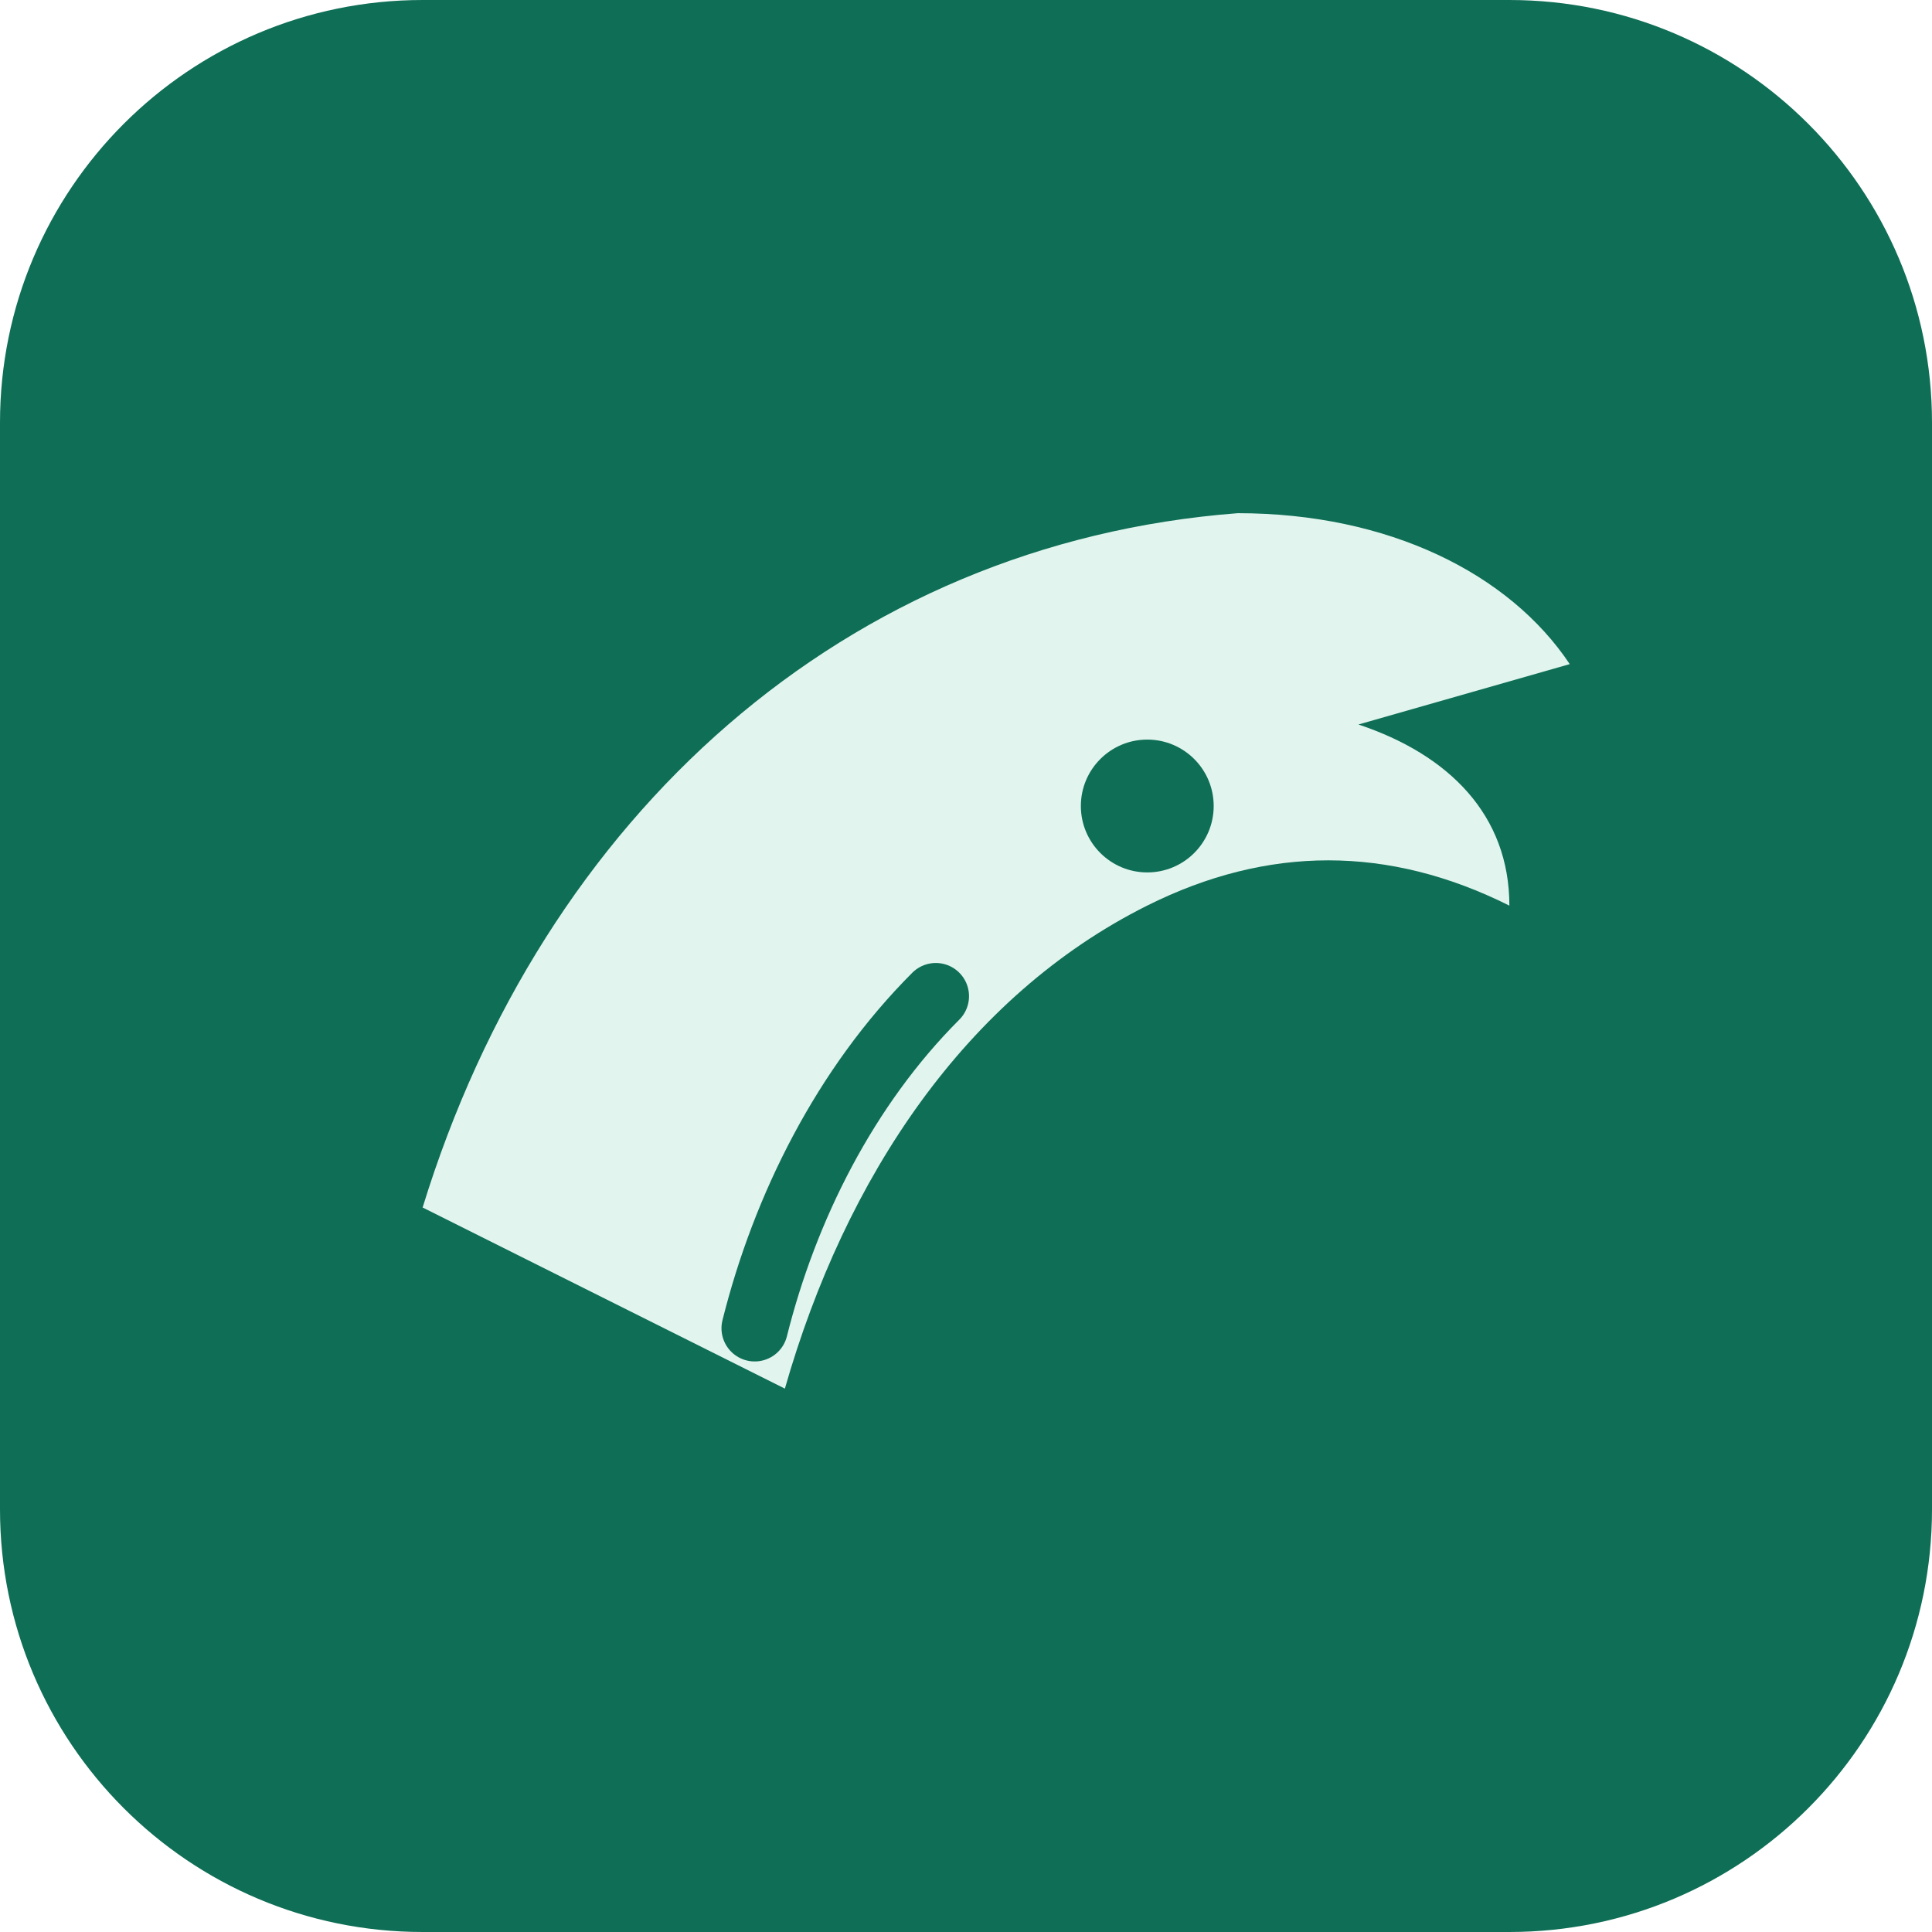
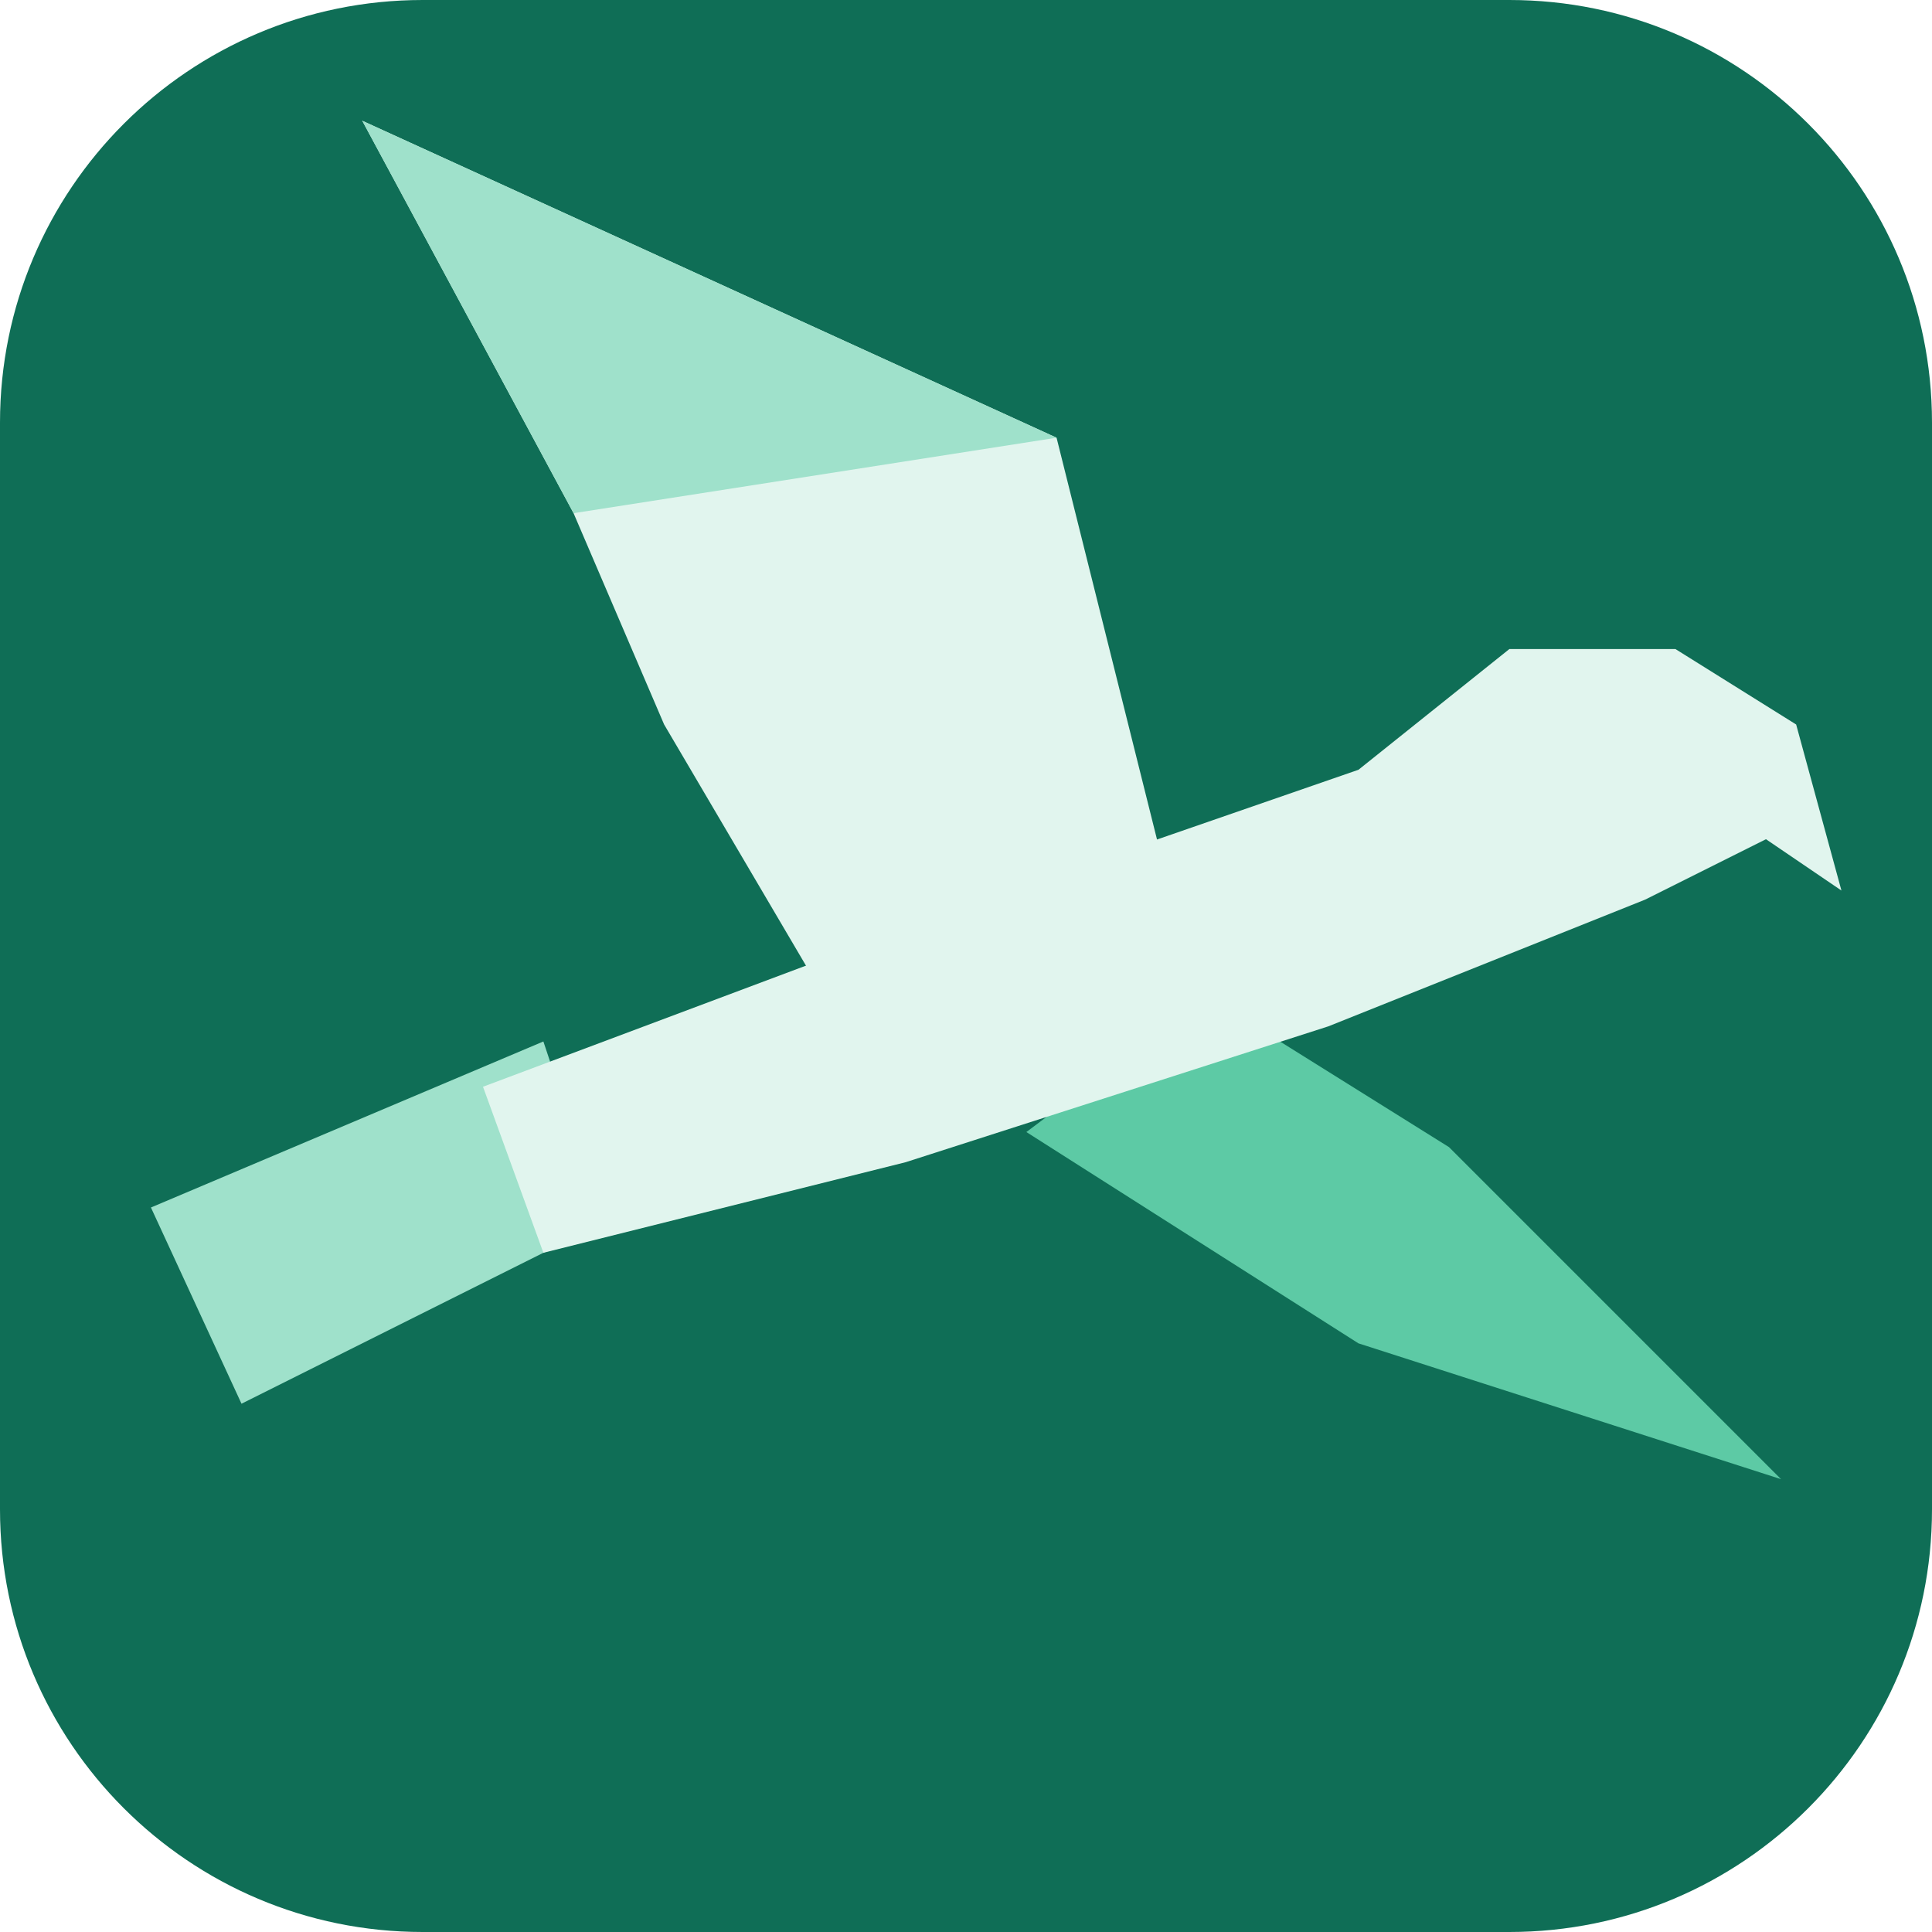
- <svg xmlns="http://www.w3.org/2000/svg" viewBox="0 0 64 64" role="img" aria-label="Falcon (Platzhalter-Logo)">
+ <svg xmlns="http://www.w3.org/2000/svg" viewBox="0 0 64 64" role="img" aria-label="Falcon">
  <rect width="64" height="64" rx="14" fill="#0F6E56" />
-   <path d="M14 40c4-13 14-22 27-23 5 0 9 2 11 5l-7 2c3 1 5 3 5 6-4-2-8-2-12 0-6 3-10 9-12 16-4-2-8-4-12-6z" fill="#E1F5EE" />
-   <path d="M38 24.5a2.2 2.2 0 1 0 0.01 0z" fill="#0F6E56" />
-   <path d="M31 33c-3 3-5 7-6 11" stroke="#0F6E56" stroke-width="2.2" stroke-linecap="round" fill="none" />
+   <polygon points="40,33 48,38 59,49 45,44.5 34,37.5" fill="#5DCAA5" />
+   <polygon points="5,40 18,34.5 20,40.5 8,46.5" fill="#9FE1CB" />
+   <polygon points="16,36 32,30 45,25.5 50,21.5 55.5,21.5 59.5,24 61,29.5 58.5,27.8 54.5,29.8 44,34 30,38.5 18,41.5" fill="#E1F5EE" />
+   <polygon points="39,30.5 35,14.5 12,4 19,17 22,24 27,32.5" fill="#E1F5EE" />
+   <polygon points="35,14.5 12,4 19,17" fill="#9FE1CB" />
</svg>
